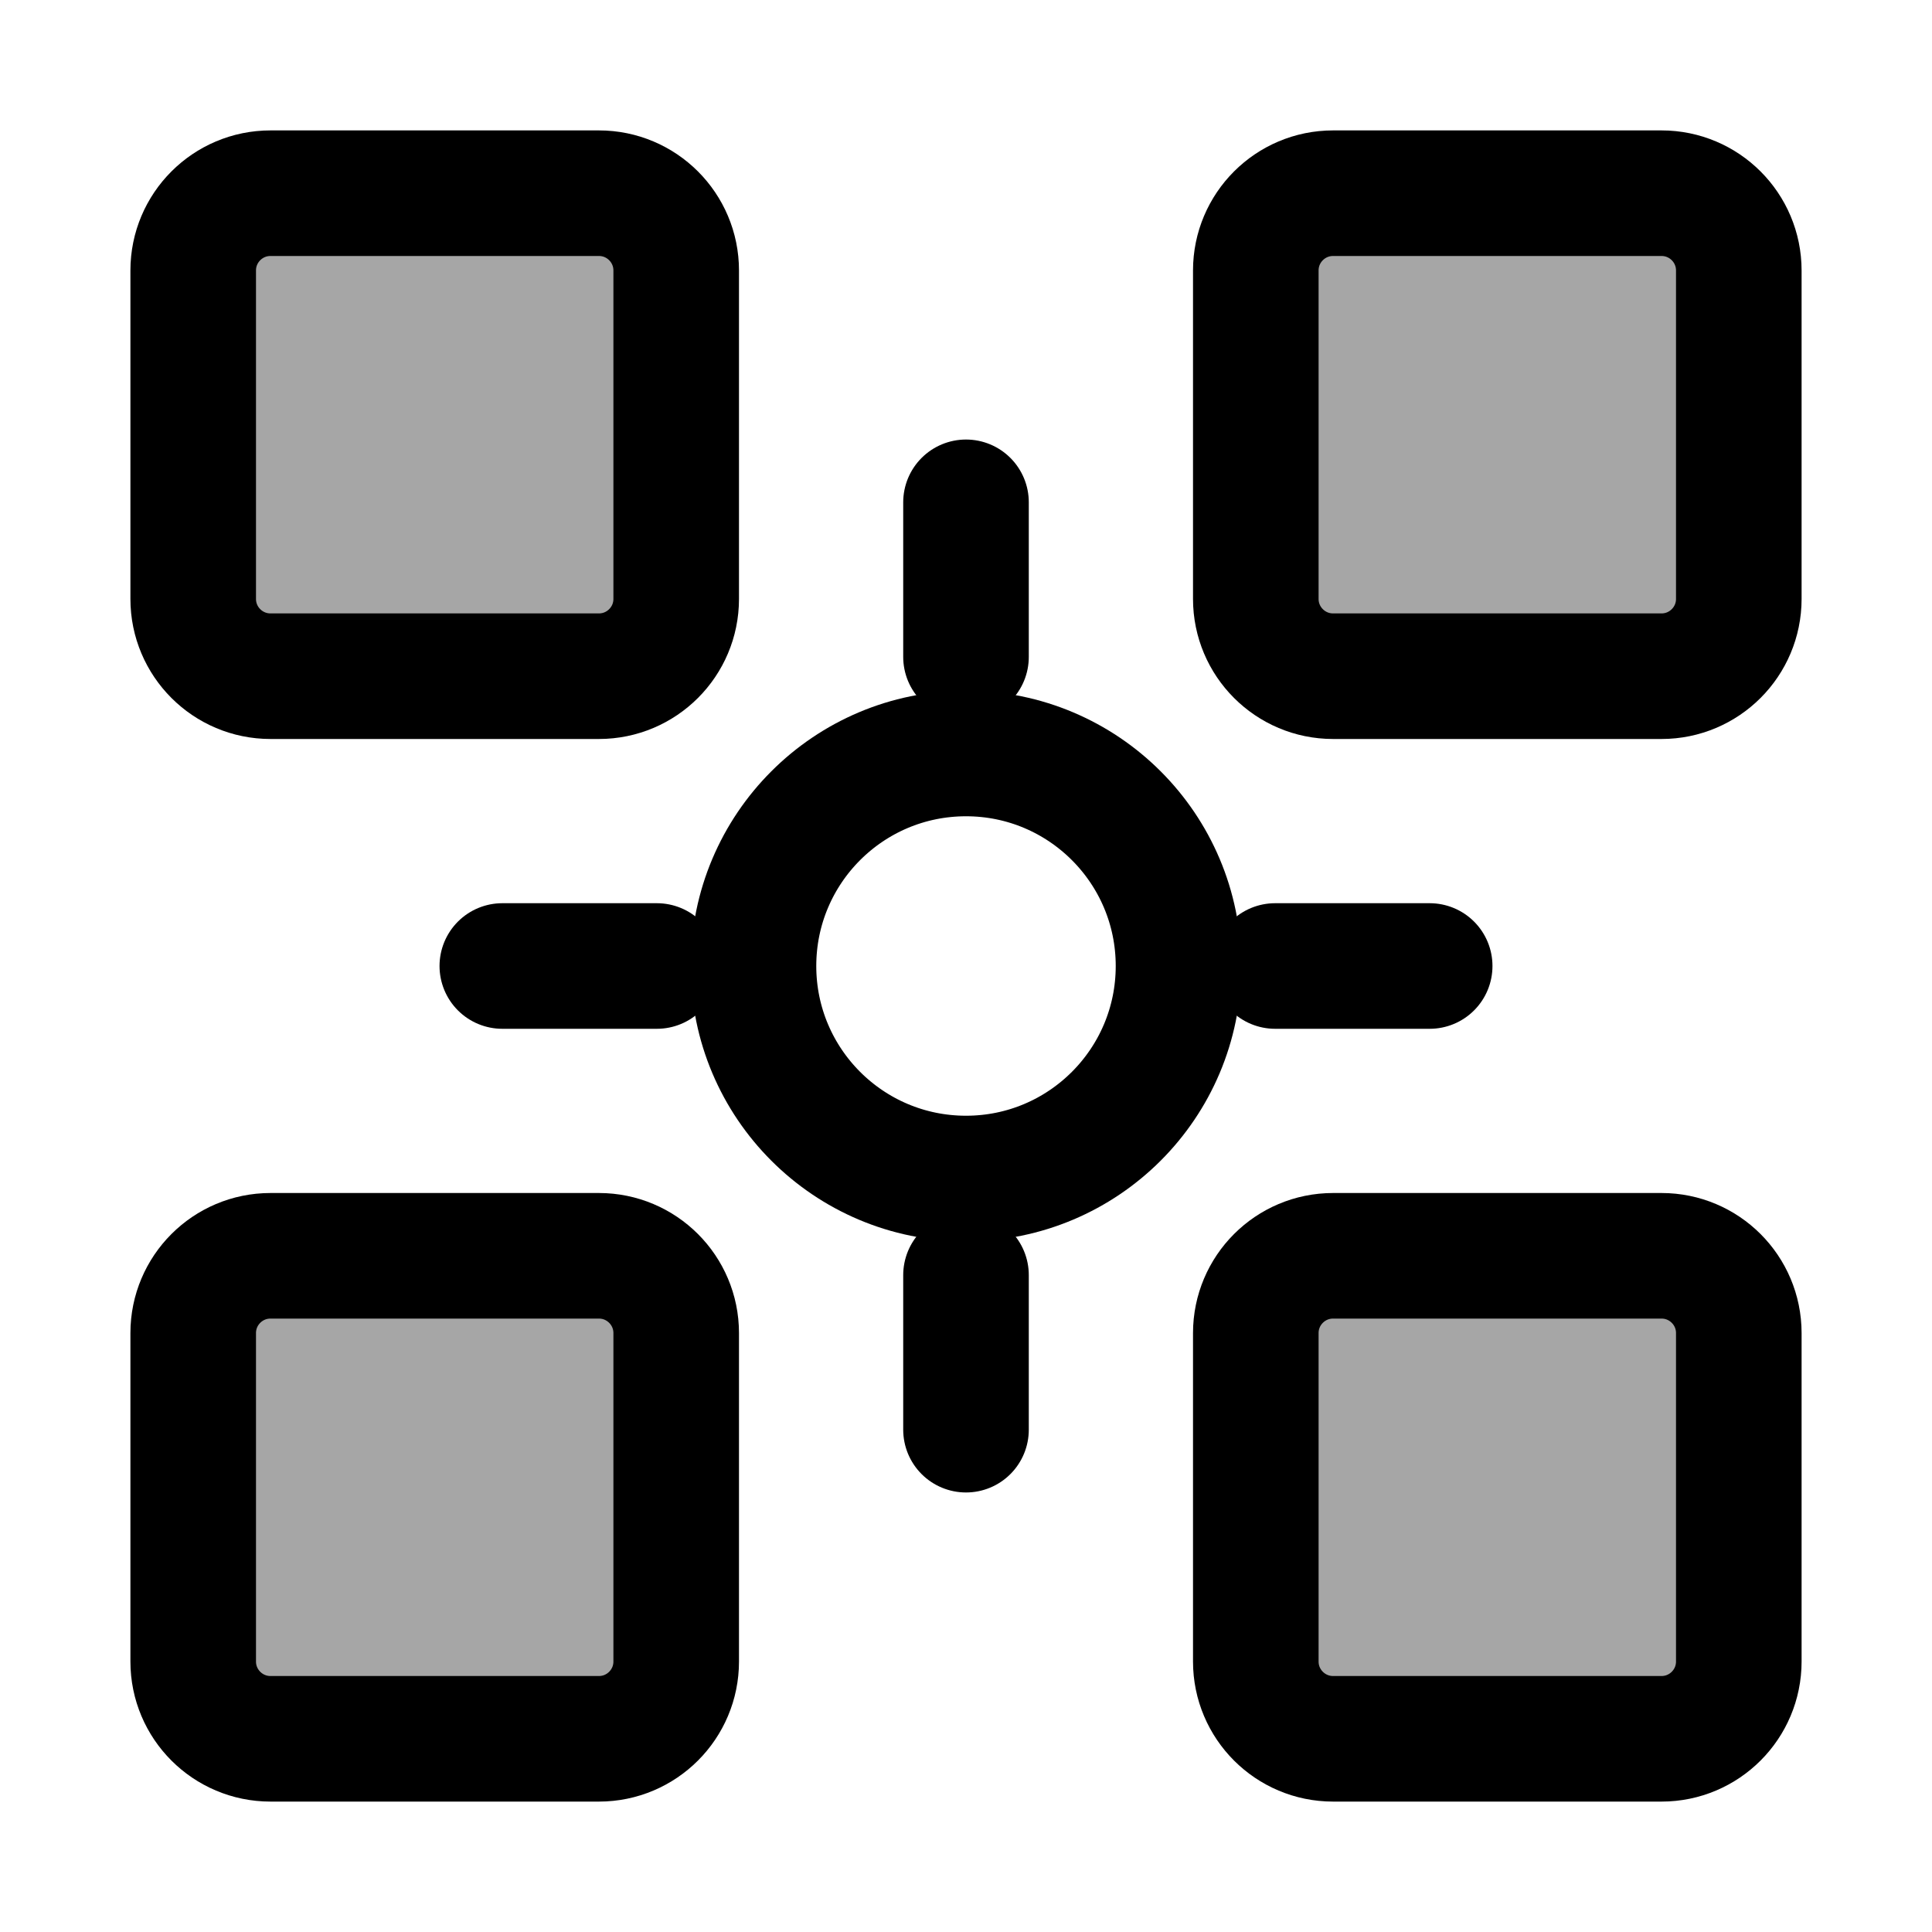
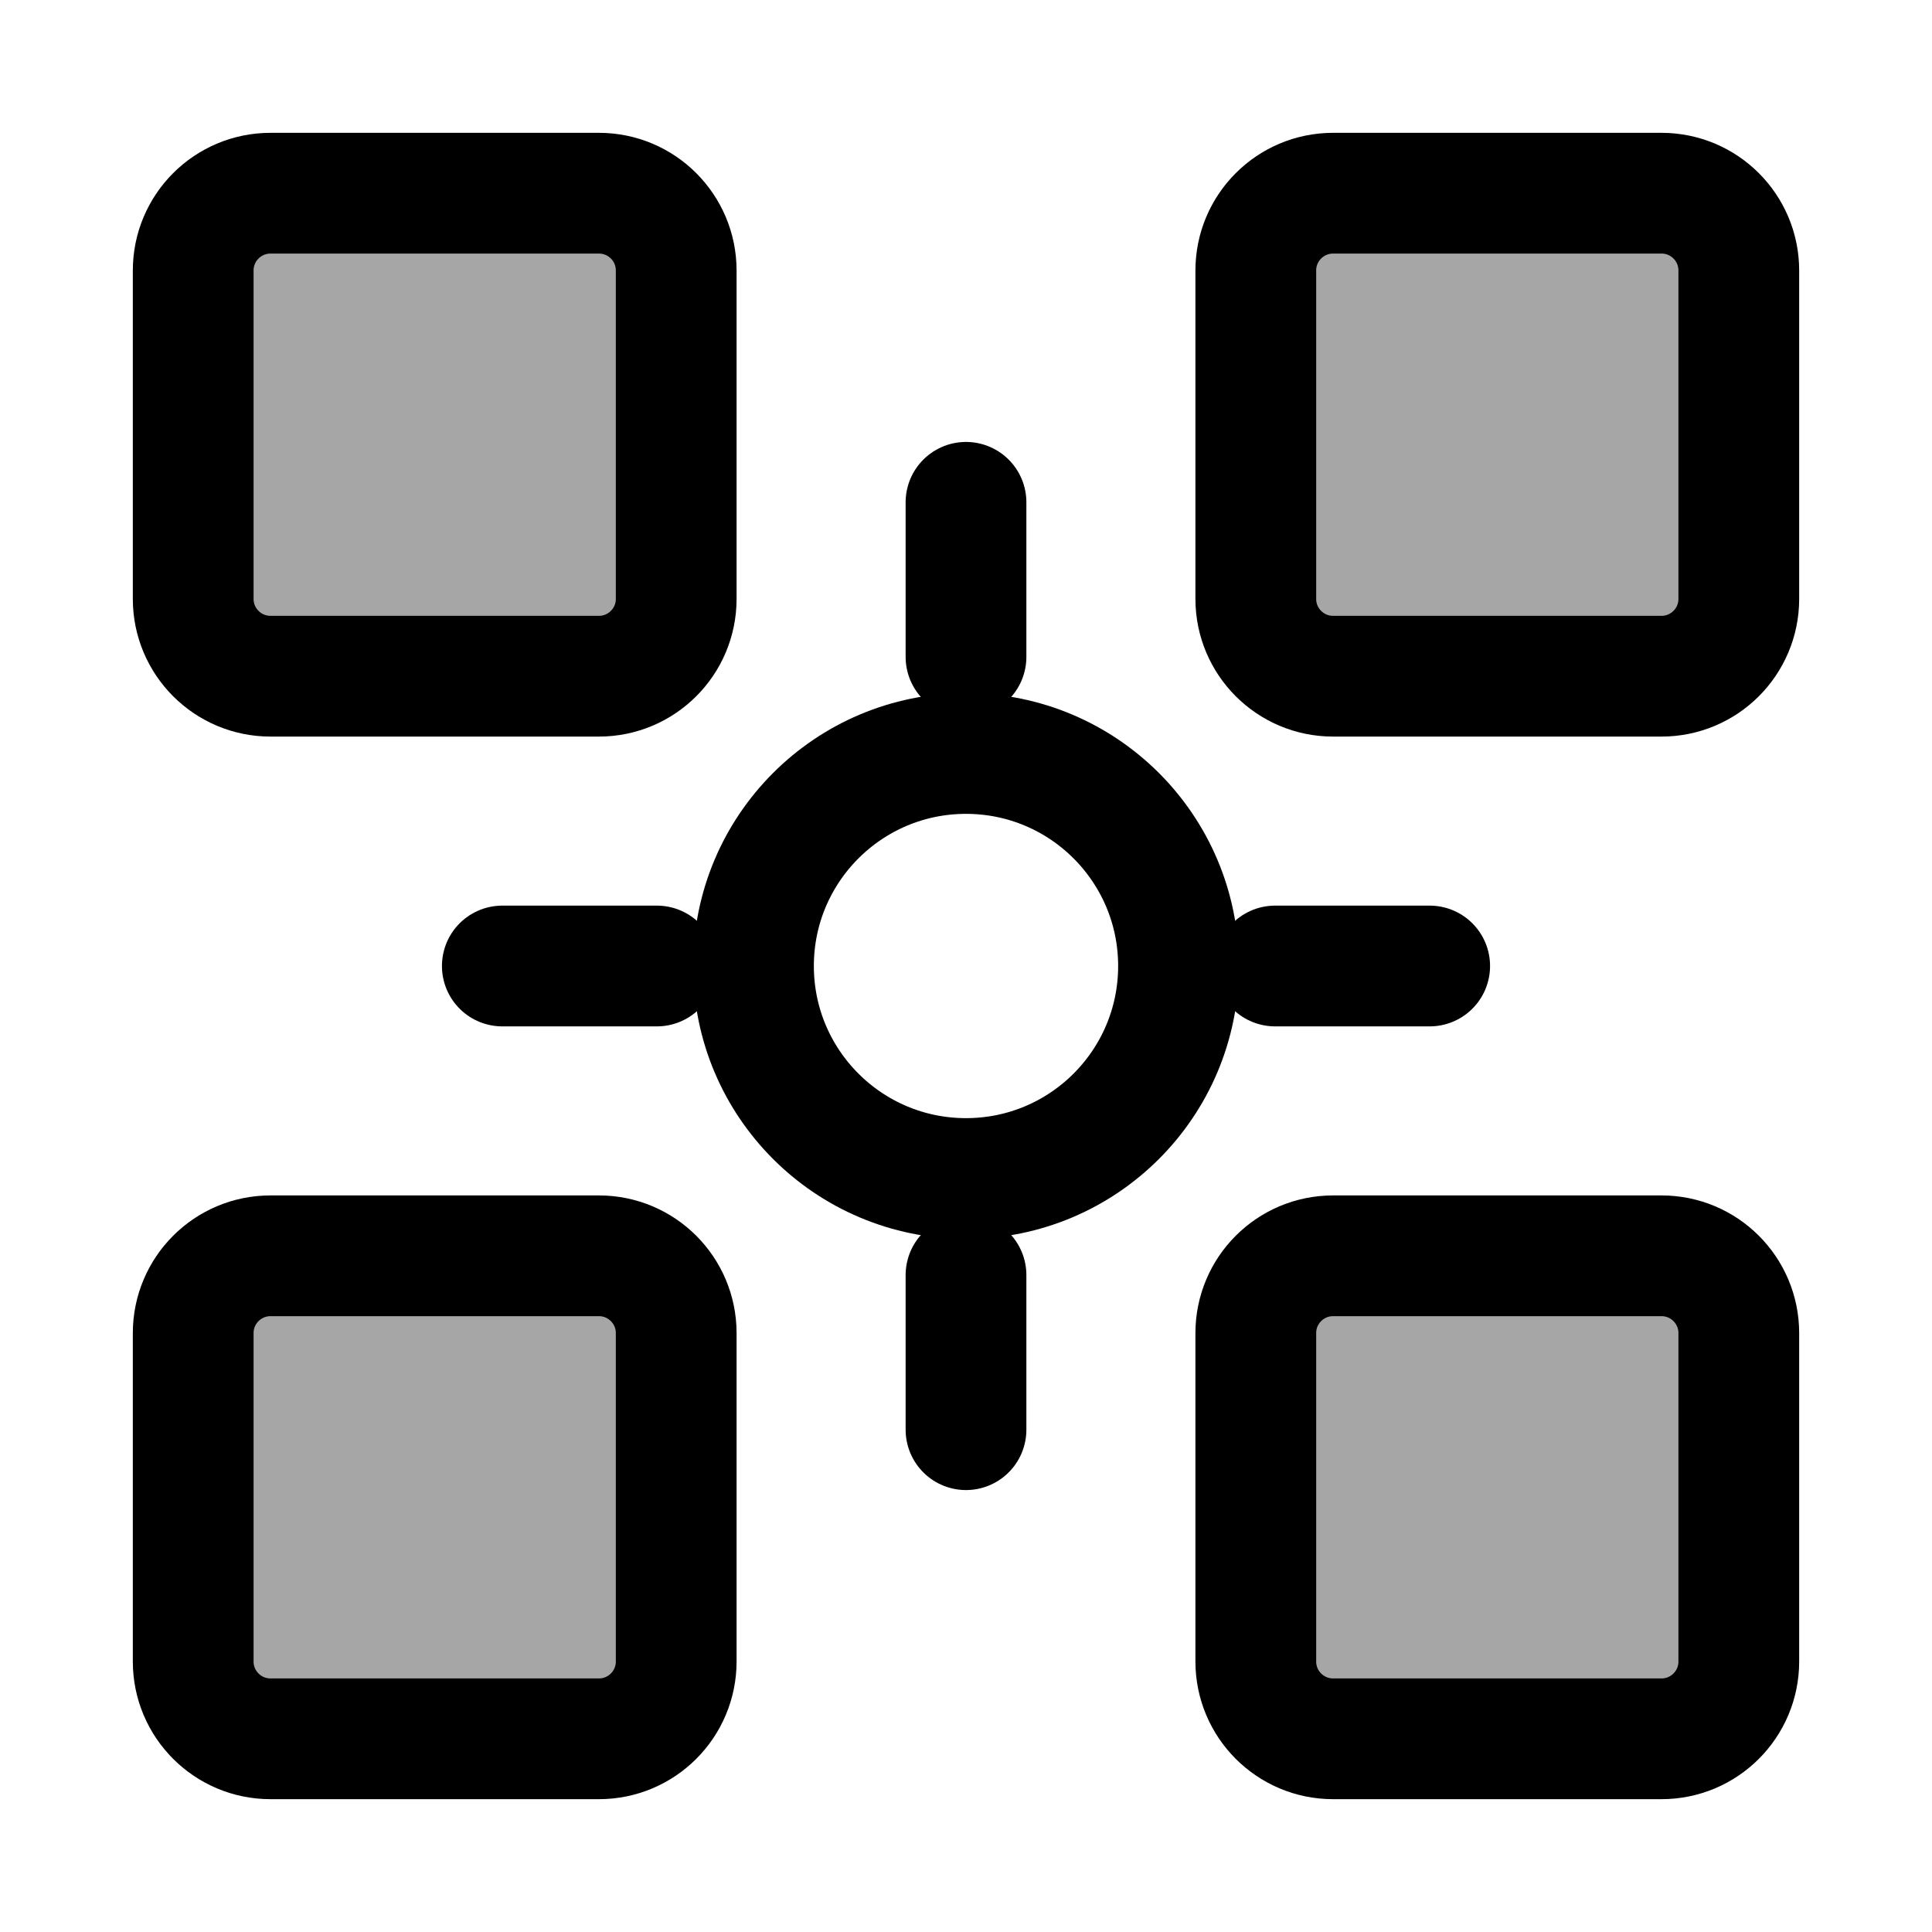
<svg xmlns="http://www.w3.org/2000/svg" viewBox="0 0 20 20">
-   <rect x="2" y="2" width="5" height="5" rx="0.8" fill="currentColor" fill-opacity="0.35" stroke="currentColor" stroke-width="1.3" />
-   <rect x="13" y="2" width="5" height="5" rx="0.8" fill="currentColor" fill-opacity="0.35" stroke="currentColor" stroke-width="1.3" />
-   <rect x="2" y="13" width="5" height="5" rx="0.8" fill="currentColor" fill-opacity="0.35" stroke="currentColor" stroke-width="1.3" />
-   <rect x="13" y="13" width="5" height="5" rx="0.8" fill="currentColor" fill-opacity="0.35" stroke="currentColor" stroke-width="1.3" />
-   <circle cx="10" cy="10" r="2.2" fill="none" stroke="currentColor" stroke-width="1.3" />
-   <path d="M10 5.2v1.6M10 13.2v1.6M5.2 10h1.6M13.2 10h1.6" stroke="currentColor" stroke-width="1.3" stroke-linecap="round" />
+   <rect x="2" y="2" width="5" height="5" rx="0.8" fill="currentColor" fill-opacity="0.35" stroke="currentColor" stroke-width="1.25" />
+   <rect x="13" y="2" width="5" height="5" rx="0.8" fill="currentColor" fill-opacity="0.35" stroke="currentColor" stroke-width="1.25" />
+   <rect x="2" y="13" width="5" height="5" rx="0.8" fill="currentColor" fill-opacity="0.35" stroke="currentColor" stroke-width="1.25" />
+   <rect x="13" y="13" width="5" height="5" rx="0.8" fill="currentColor" fill-opacity="0.35" stroke="currentColor" stroke-width="1.25" />
+   <circle cx="10" cy="10" r="2.2" fill="none" stroke="currentColor" stroke-width="1.25" />
+   <path d="M10 5.2v1.6M10 13.2v1.6M5.2 10h1.6M13.2 10h1.6" stroke="currentColor" stroke-width="1.25" stroke-linecap="round" />
</svg>
